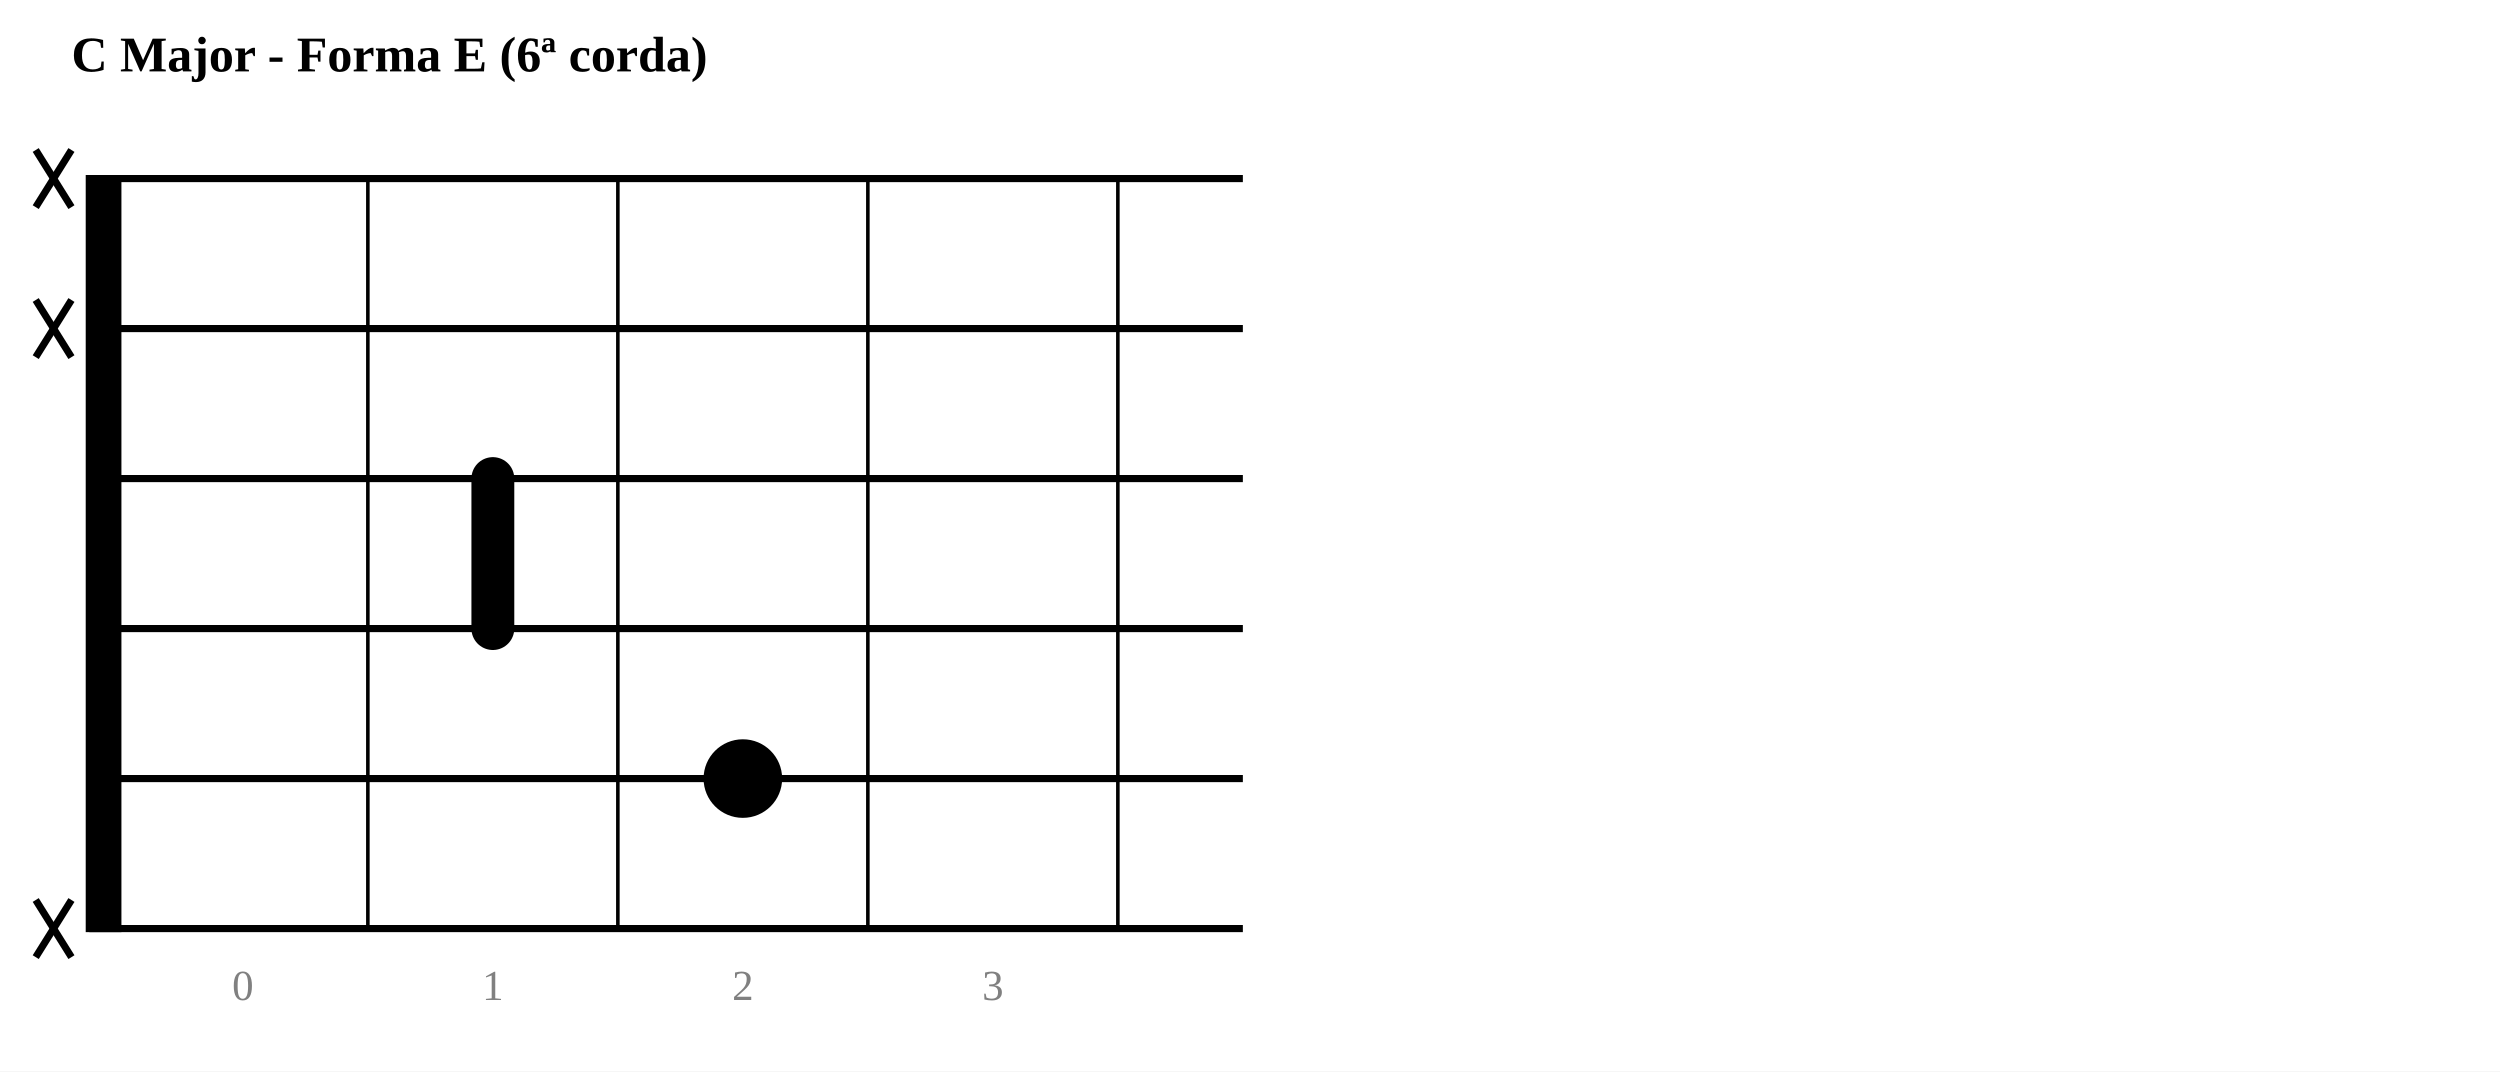
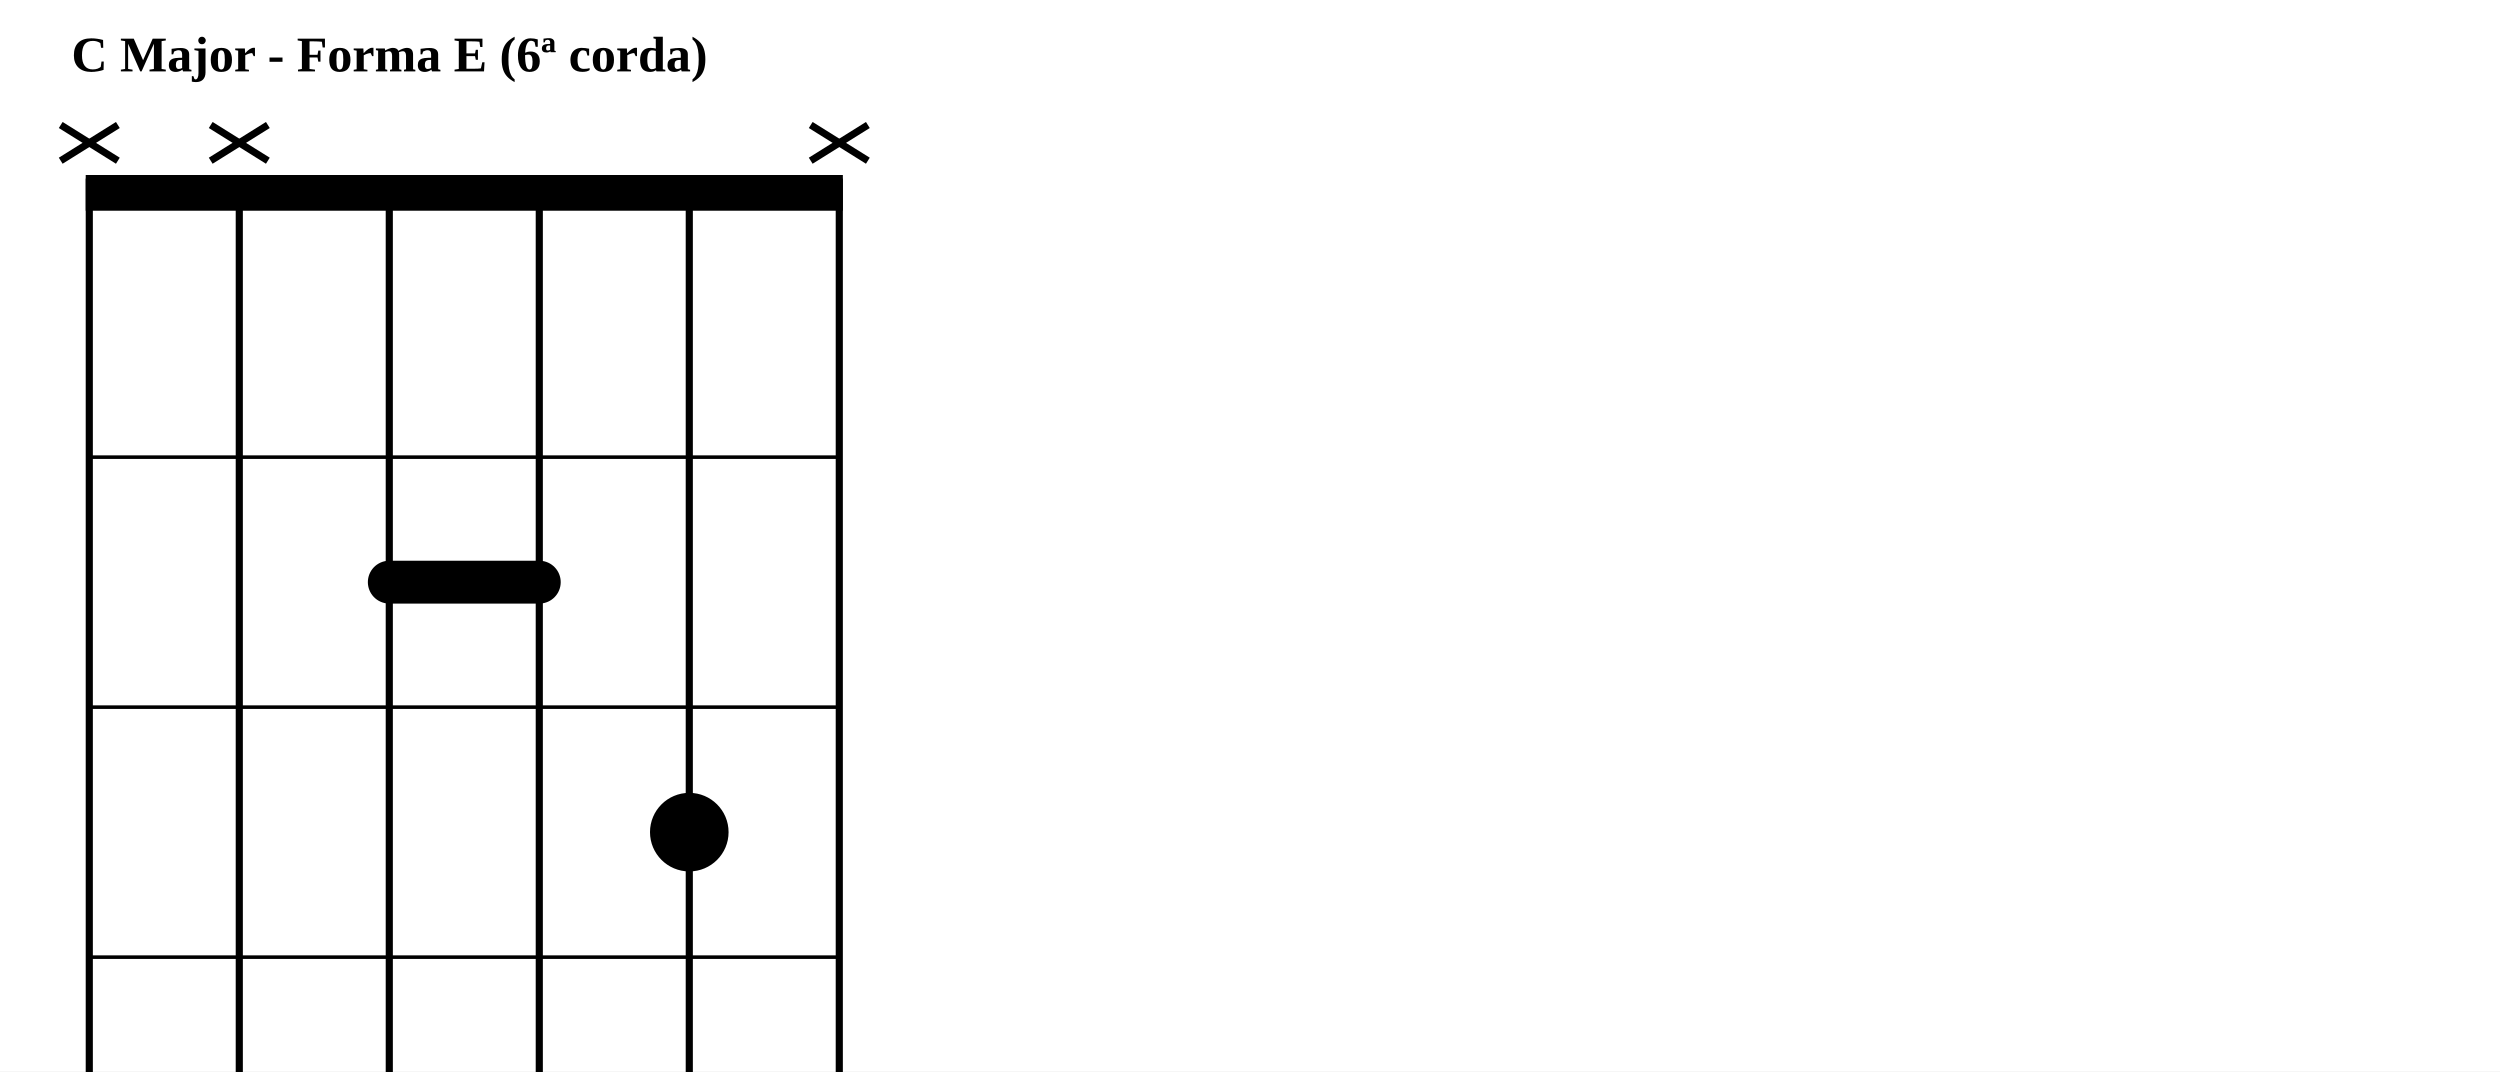
<svg xmlns="http://www.w3.org/2000/svg" width="700" height="300">
  <rect width="700" height="300" fill="white" />
  <text x="20" y="20" text-anchor="start" font-size="14" font-weight="bold">C Major - Forma E (6ª corda)</text>
-   <rect x="25" y="50" width="8" height="210.0" fill="black" stroke="black" stroke-width="2" />
-   <line x1="25" y1="50.0" x2="348.0" y2="50.0" stroke="black" stroke-width="2" />
-   <line x1="25" y1="92.0" x2="348.0" y2="92.0" stroke="black" stroke-width="2" />
-   <line x1="25" y1="134.0" x2="348.0" y2="134.0" stroke="black" stroke-width="2" />
-   <line x1="25" y1="176.0" x2="348.0" y2="176.0" stroke="black" stroke-width="2" />
-   <line x1="25" y1="218.0" x2="348.0" y2="218.0" stroke="black" stroke-width="2" />
-   <line x1="25" y1="260.0" x2="348.0" y2="260.0" stroke="black" stroke-width="2" />
-   <line x1="103" y1="50" x2="103" y2="260.0" stroke="black" stroke-width="1" />
-   <line x1="173" y1="50" x2="173" y2="260.0" stroke="black" stroke-width="1" />
-   <line x1="243" y1="50" x2="243" y2="260.0" stroke="black" stroke-width="1" />
-   <line x1="313" y1="50" x2="313" y2="260.0" stroke="black" stroke-width="1" />
-   <text x="68.0" y="280.0" text-anchor="middle" font-size="12" fill="gray">0</text>
-   <text x="138.0" y="280.0" text-anchor="middle" font-size="12" fill="gray">1</text>
-   <text x="208.0" y="280.0" text-anchor="middle" font-size="12" fill="gray">2</text>
-   <text x="278.0" y="280.0" text-anchor="middle" font-size="12" fill="gray">3</text>
-   <line x1="138.0" y1="134.0" x2="138.0" y2="176.0" stroke="black" stroke-width="12" stroke-linecap="round" />
-   <line x1="10" y1="42.0" x2="20" y2="58.0" stroke="black" stroke-width="2" />
-   <line x1="20" y1="42.0" x2="10" y2="58.0" stroke="black" stroke-width="2" />
-   <line x1="10" y1="84.0" x2="20" y2="100.0" stroke="black" stroke-width="2" />
-   <line x1="20" y1="84.0" x2="10" y2="100.0" stroke="black" stroke-width="2" />
-   <circle cx="208.0" cy="218.0" r="10" fill="black" stroke="black" stroke-width="2" />
-   <line x1="10" y1="252.0" x2="20" y2="268.0" stroke="black" stroke-width="2" />
-   <line x1="20" y1="252.0" x2="10" y2="268.0" stroke="black" stroke-width="2" />
+   <rect x="25" y="50" width="210.0" height="8" fill="black" stroke="black" stroke-width="2" />
+   <line x1="25.0" y1="50" x2="25.0" y2="373.0" stroke="black" stroke-width="2" />
+   <line x1="67.0" y1="50" x2="67.0" y2="373.0" stroke="black" stroke-width="2" />
+   <line x1="109.0" y1="50" x2="109.0" y2="373.0" stroke="black" stroke-width="2" />
+   <line x1="151.0" y1="50" x2="151.0" y2="373.0" stroke="black" stroke-width="2" />
+   <line x1="193.0" y1="50" x2="193.0" y2="373.0" stroke="black" stroke-width="2" />
+   <line x1="235.0" y1="50" x2="235.0" y2="373.0" stroke="black" stroke-width="2" />
+   <line x1="25" y1="128" x2="235.0" y2="128" stroke="black" stroke-width="1" />
+   <line x1="25" y1="198" x2="235.0" y2="198" stroke="black" stroke-width="1" />
+   <line x1="25" y1="268" x2="235.0" y2="268" stroke="black" stroke-width="1" />
+   <line x1="25" y1="338" x2="235.0" y2="338" stroke="black" stroke-width="1" />
+   <text x="60.0" y="393.0" text-anchor="middle" font-size="12" fill="gray">0</text>
+   <text x="130.0" y="393.0" text-anchor="middle" font-size="12" fill="gray">1</text>
+   <text x="200.0" y="393.0" text-anchor="middle" font-size="12" fill="gray">2</text>
+   <text x="270.0" y="393.0" text-anchor="middle" font-size="12" fill="gray">3</text>
+   <line x1="109.0" y1="163.0" x2="151.0" y2="163.0" stroke="black" stroke-width="12" stroke-linecap="round" />
+   <line x1="17.0" y1="35" x2="33.0" y2="45" stroke="black" stroke-width="2" />
+   <line x1="33.0" y1="35" x2="17.0" y2="45" stroke="black" stroke-width="2" />
+   <line x1="59.0" y1="35" x2="75.0" y2="45" stroke="black" stroke-width="2" />
+   <line x1="75.0" y1="35" x2="59.0" y2="45" stroke="black" stroke-width="2" />
+   <circle cx="193.0" cy="233.0" r="10" fill="black" stroke="black" stroke-width="2" />
+   <line x1="227.0" y1="35" x2="243.0" y2="45" stroke="black" stroke-width="2" />
+   <line x1="243.0" y1="35" x2="227.0" y2="45" stroke="black" stroke-width="2" />
</svg>
